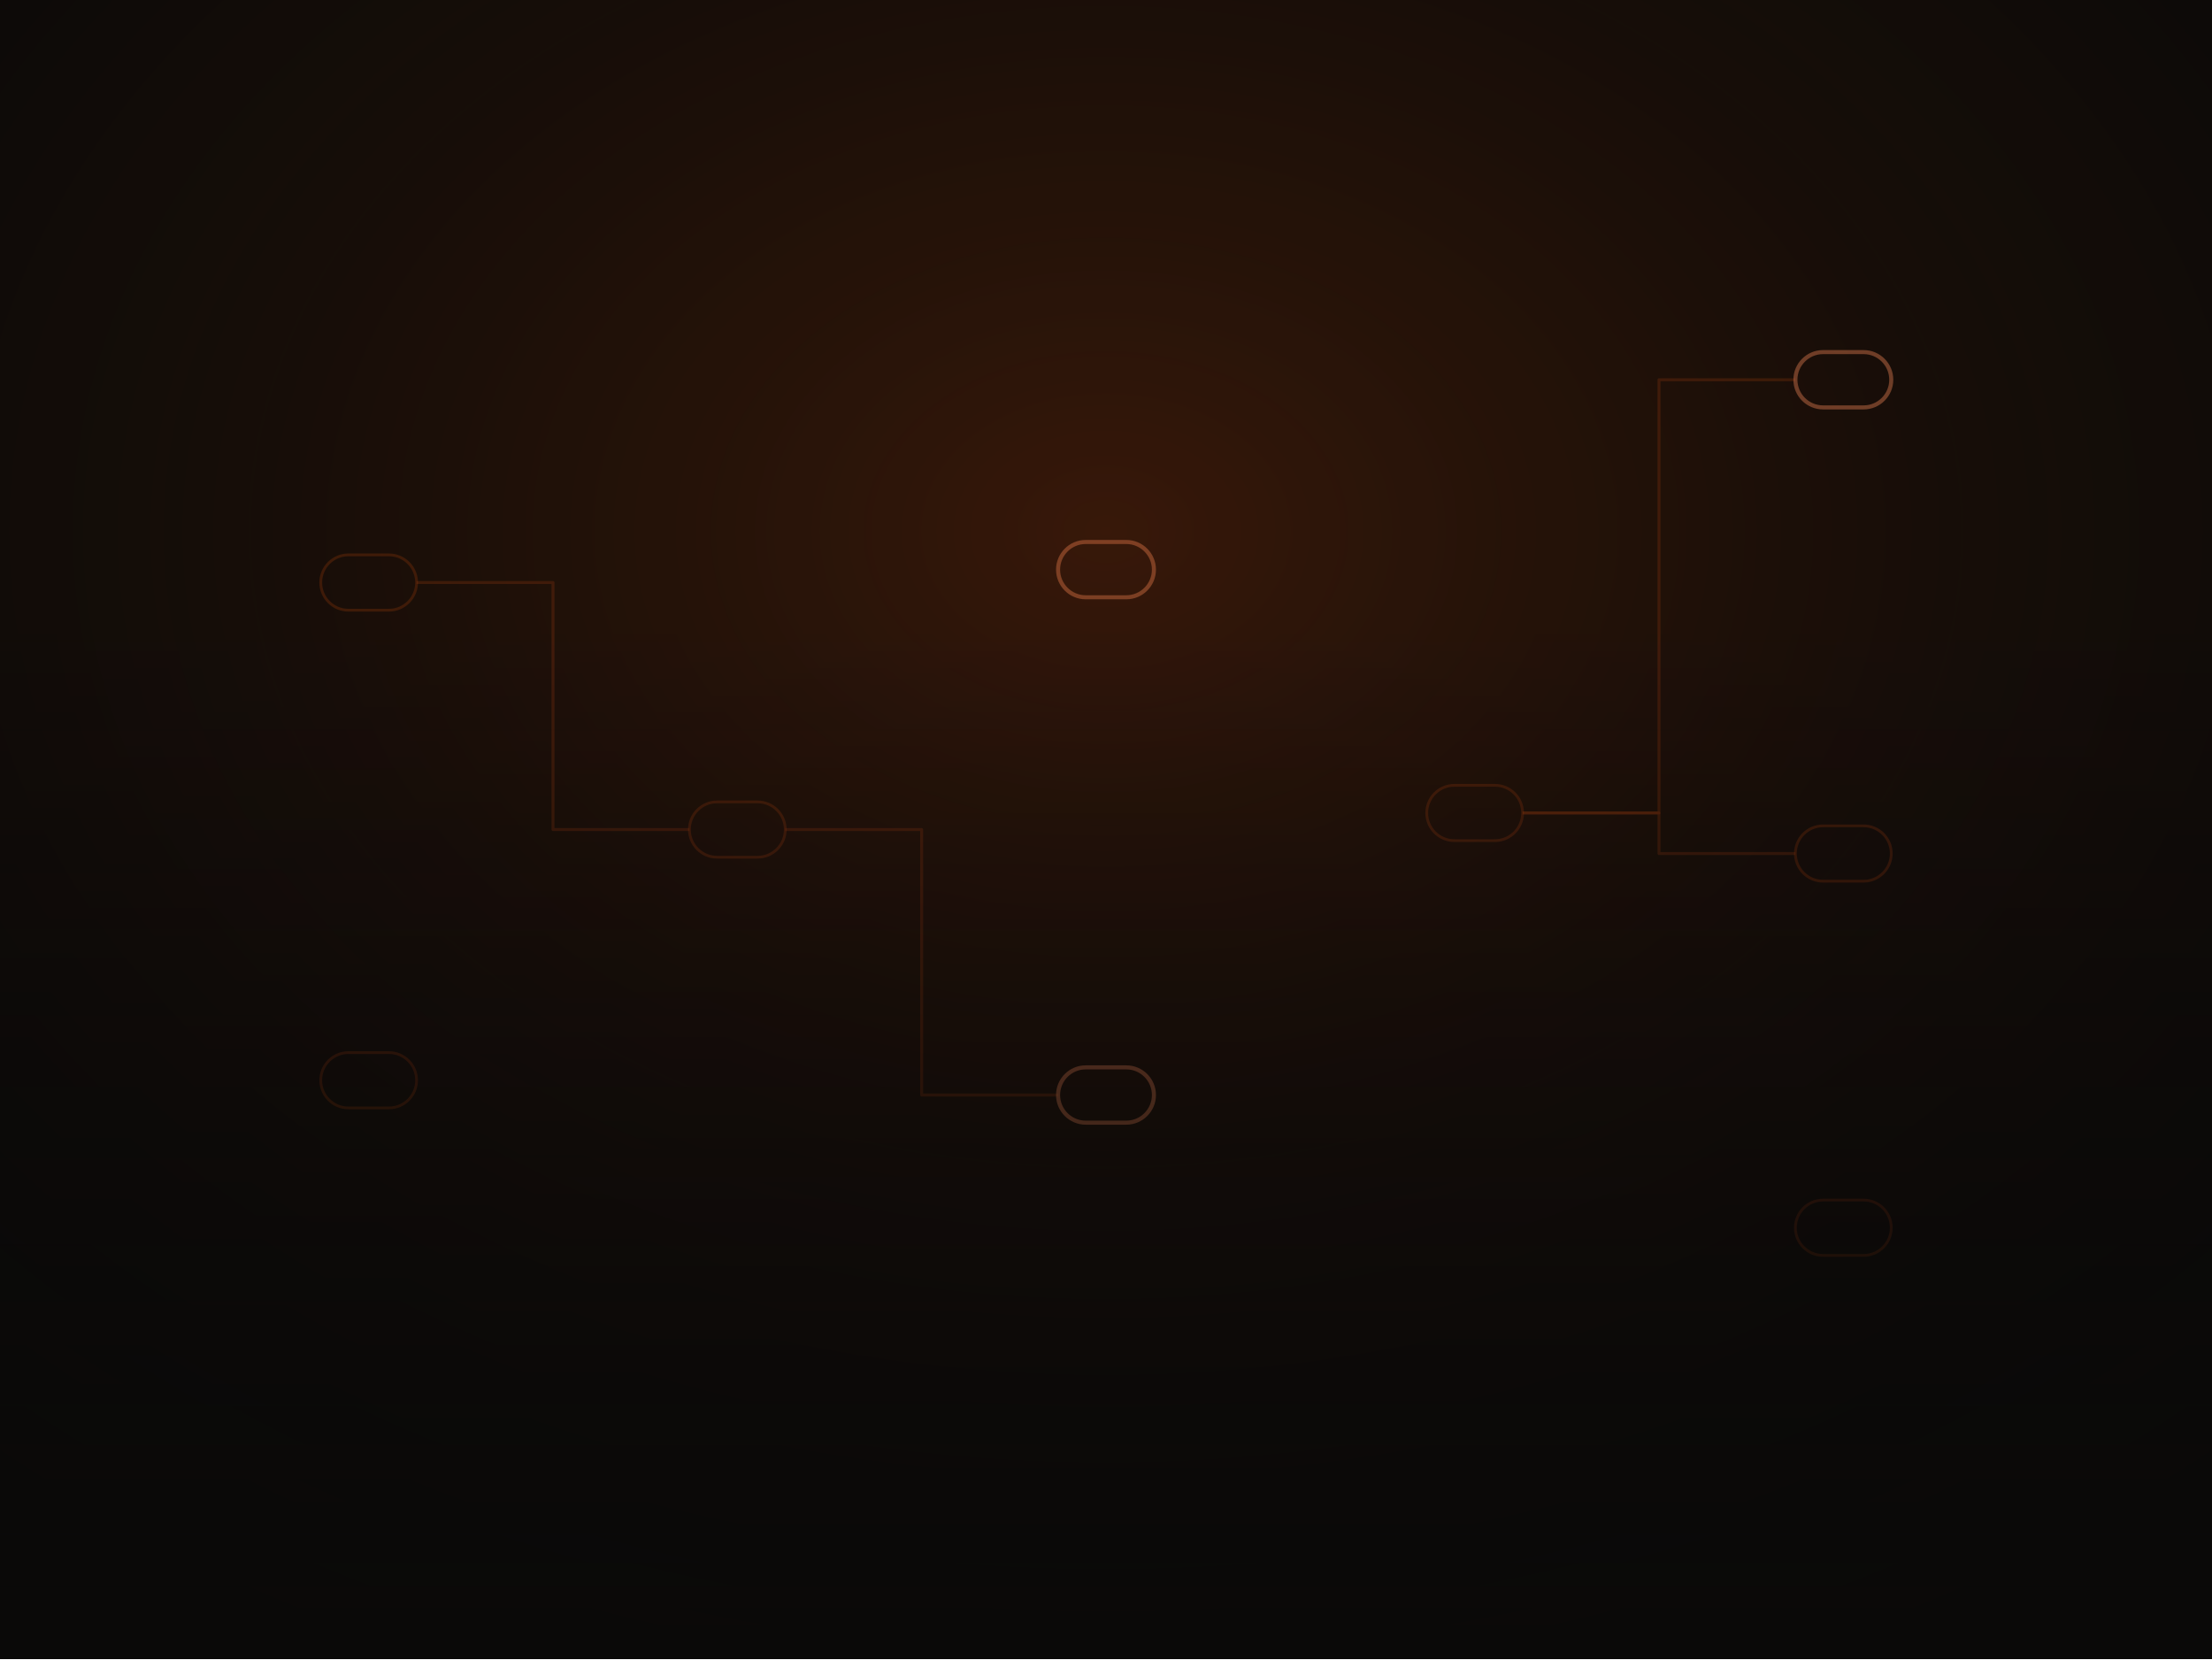
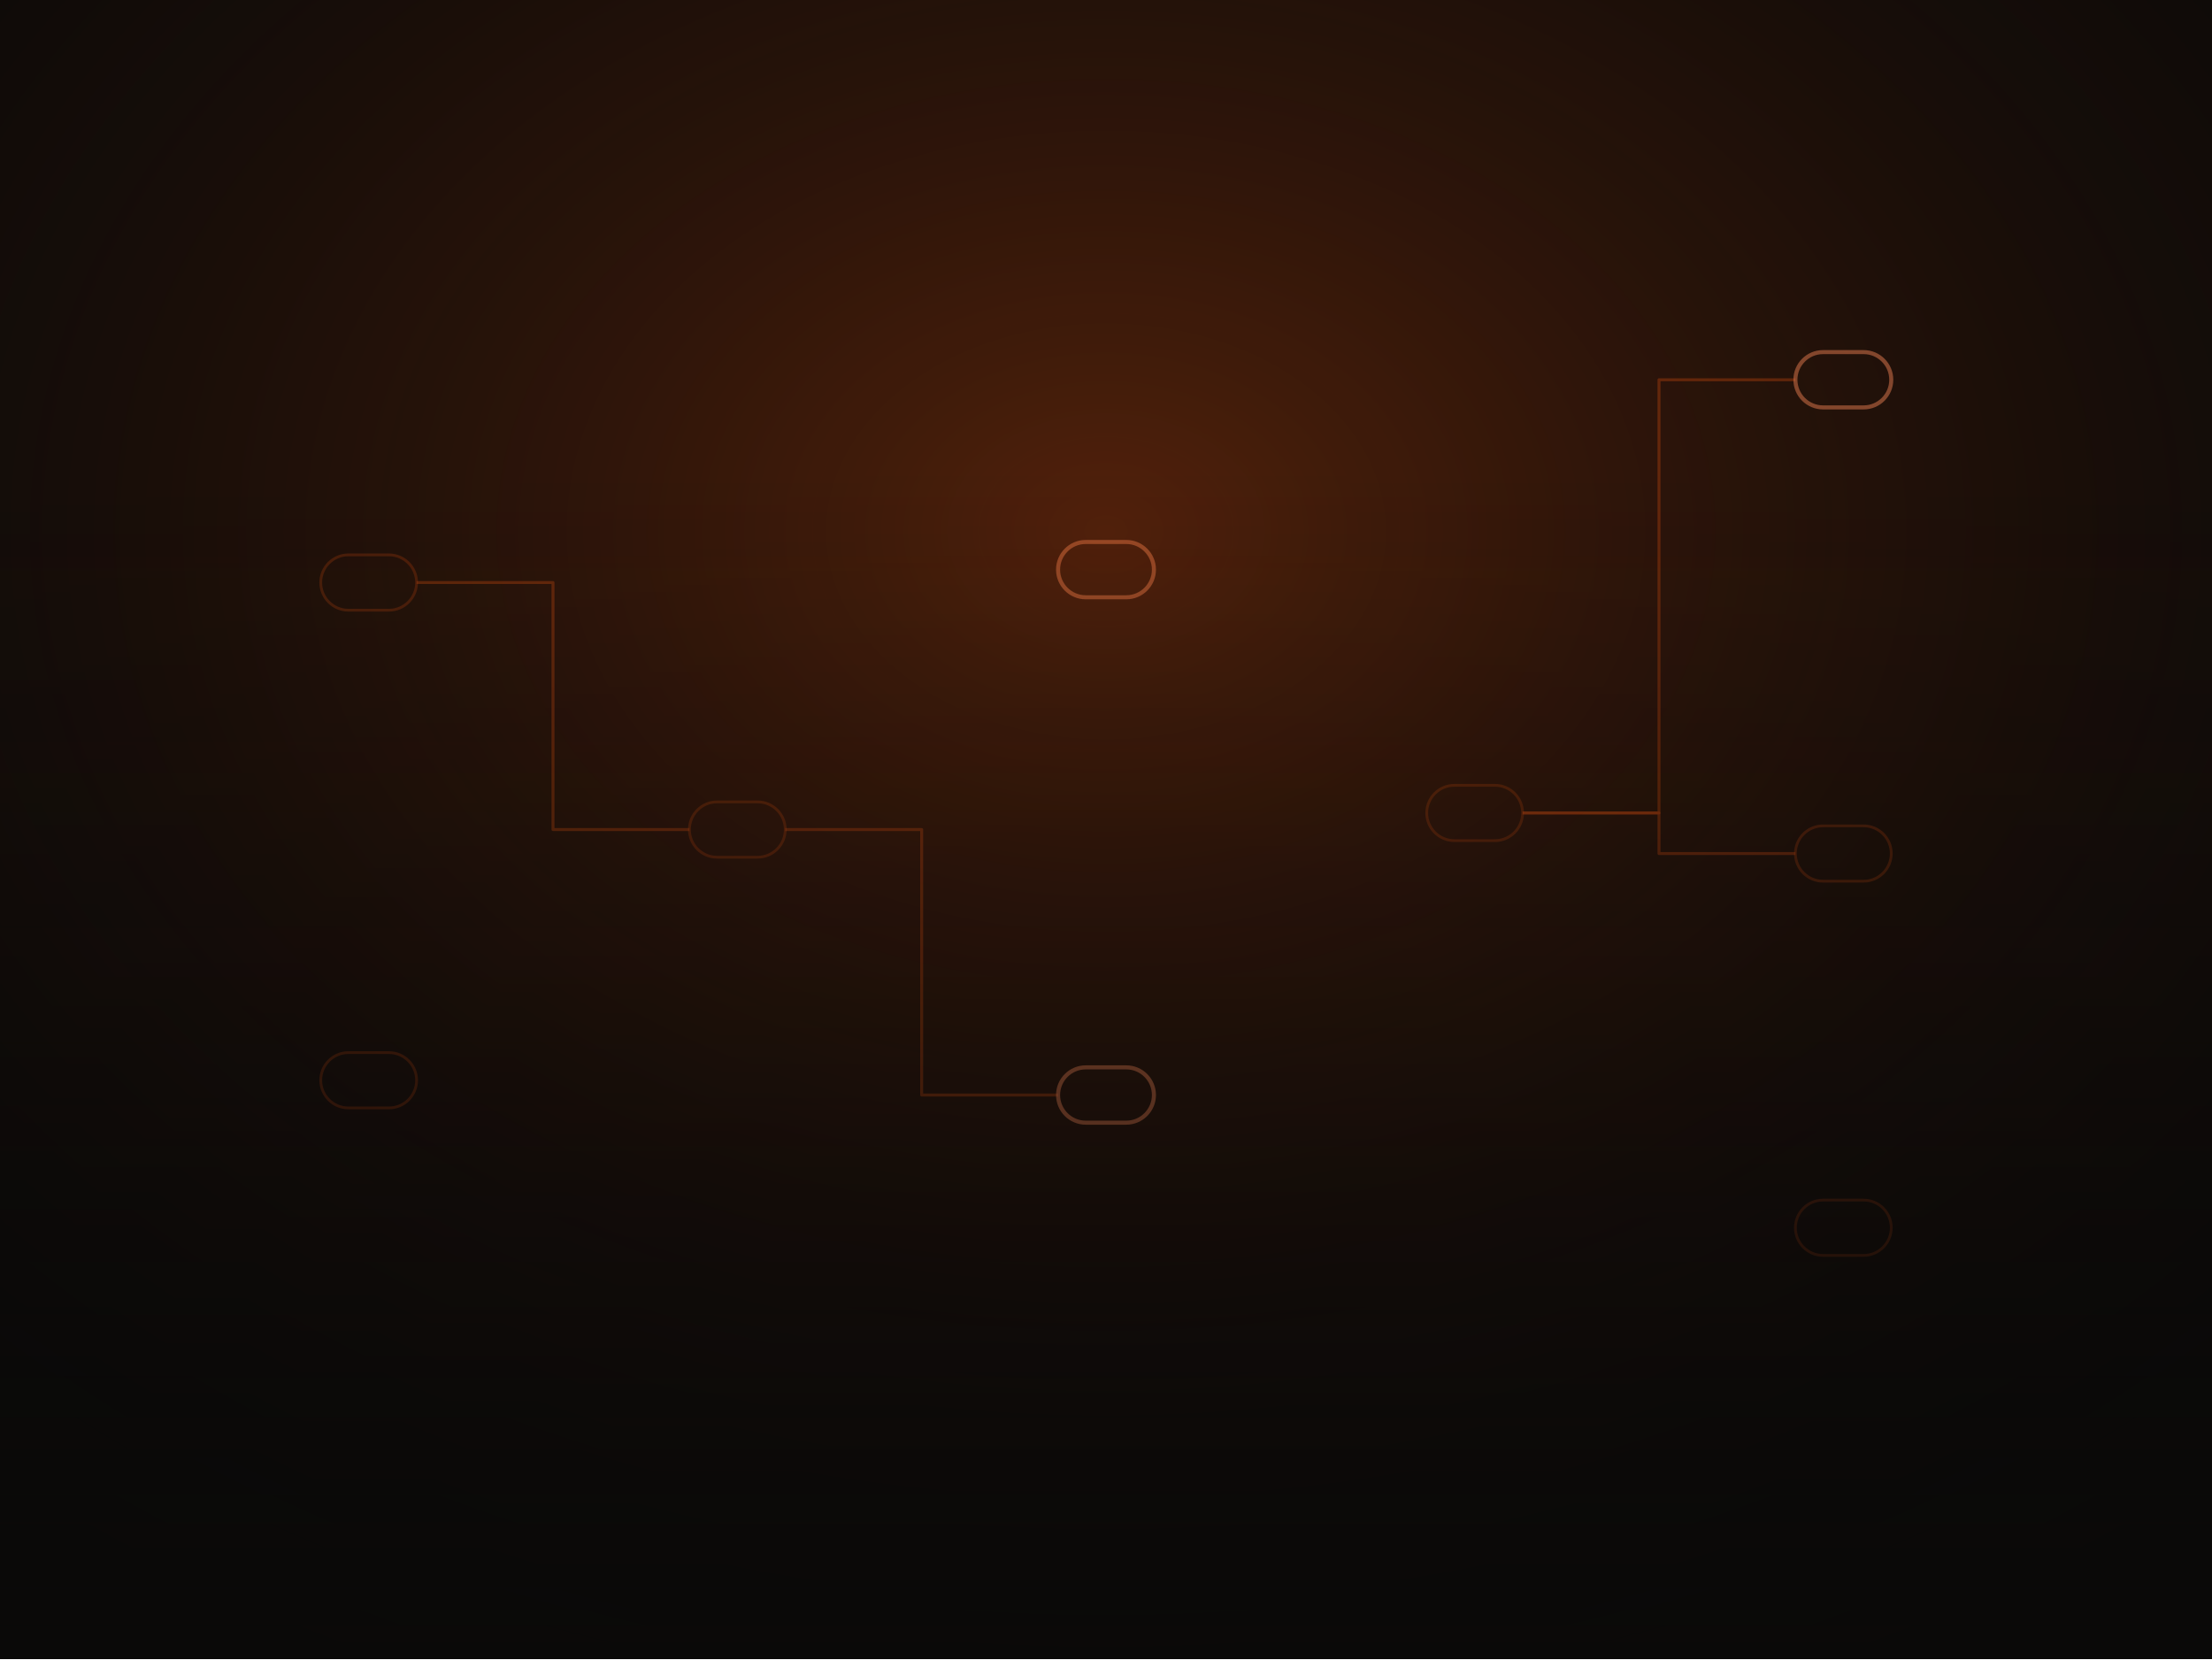
<svg xmlns="http://www.w3.org/2000/svg" viewBox="0 0 1200 900" width="1200" height="900" preserveAspectRatio="xMidYMid slice">
  <defs />
  <rect width="1200" height="900" fill="#0A0908" />
-   <path d="M200,316 L300,316 L300,450 L400,450" fill="none" stroke="#B8430F" stroke-width="1.6" stroke-opacity="0.3" stroke-linejoin="round" />
-   <path d="M389,445 L400,450 L389,455" fill="none" stroke="#F2895C" stroke-width="1.6" stroke-opacity="0.42" stroke-linejoin="round" />
-   <path d="M400,450 L500,450 L500,594 L600,594" fill="none" stroke="#B8430F" stroke-width="1.6" stroke-opacity="0.3" stroke-linejoin="round" />
-   <path d="M589,589 L600,594 L589,599" fill="none" stroke="#F2895C" stroke-width="1.6" stroke-opacity="0.42" stroke-linejoin="round" />
-   <path d="M800,441 L900,441 L900,206 L1000,206" fill="none" stroke="#B8430F" stroke-width="1.6" stroke-opacity="0.3" stroke-linejoin="round" />
-   <path d="M989,201 L1000,206 L989,211" fill="none" stroke="#F2895C" stroke-width="1.6" stroke-opacity="0.42" stroke-linejoin="round" />
-   <path d="M800,441 L900,441 L900,463 L1000,463" fill="none" stroke="#B8430F" stroke-width="1.6" stroke-opacity="0.3" stroke-linejoin="round" />
-   <path d="M989,458 L1000,463 L989,468" fill="none" stroke="#F2895C" stroke-width="1.6" stroke-opacity="0.42" stroke-linejoin="round" />
+   <path d="M200,316 L300,316 L300,450 L400,450" fill="none" stroke="#B8430F" stroke-width="1.6" stroke-opacity="0.46" stroke-linejoin="round" />
+   <path d="M389,445 L400,450 L389,455" fill="none" stroke="#F2895C" stroke-width="1.6" stroke-opacity="0.65" stroke-linejoin="round" />
+   <path d="M400,450 L500,450 L500,594 L600,594" fill="none" stroke="#B8430F" stroke-width="1.6" stroke-opacity="0.46" stroke-linejoin="round" />
+   <path d="M589,589 L600,594 L589,599" fill="none" stroke="#F2895C" stroke-width="1.6" stroke-opacity="0.65" stroke-linejoin="round" />
+   <path d="M800,441 L900,441 L900,206 L1000,206" fill="none" stroke="#B8430F" stroke-width="1.6" stroke-opacity="0.46" stroke-linejoin="round" />
+   <path d="M989,201 L1000,206 L989,211" fill="none" stroke="#F2895C" stroke-width="1.6" stroke-opacity="0.65" stroke-linejoin="round" />
+   <path d="M800,441 L900,441 L900,463 L1000,463" fill="none" stroke="#B8430F" stroke-width="1.6" stroke-opacity="0.46" stroke-linejoin="round" />
+   <path d="M989,458 L1000,463 L989,468" fill="none" stroke="#F2895C" stroke-width="1.6" stroke-opacity="0.65" stroke-linejoin="round" />
  <rect x="174" y="301" width="52" height="30" rx="15" fill="#0A0908" stroke="#B8430F" stroke-width="1.5" stroke-opacity="0.32" />
  <rect x="174" y="571" width="52" height="30" rx="15" fill="#0A0908" stroke="#B8430F" stroke-width="1.5" stroke-opacity="0.32" />
  <rect x="374" y="435" width="52" height="30" rx="15" fill="#0A0908" stroke="#B8430F" stroke-width="1.5" stroke-opacity="0.32" />
  <rect x="574" y="294" width="52" height="30" rx="15" fill="#0A0908" stroke="#F2895C" stroke-width="2.2" stroke-opacity="0.55" />
  <rect x="574" y="579" width="52" height="30" rx="15" fill="#0A0908" stroke="#F2895C" stroke-width="2.2" stroke-opacity="0.55" />
  <rect x="774" y="426" width="52" height="30" rx="15" fill="#0A0908" stroke="#B8430F" stroke-width="1.5" stroke-opacity="0.32" />
  <rect x="974" y="191" width="52" height="30" rx="15" fill="#0A0908" stroke="#F2895C" stroke-width="2.2" stroke-opacity="0.55" />
  <rect x="974" y="448" width="52" height="30" rx="15" fill="#0A0908" stroke="#B8430F" stroke-width="1.5" stroke-opacity="0.32" />
  <rect x="974" y="651" width="52" height="30" rx="15" fill="#0A0908" stroke="#B8430F" stroke-width="1.5" stroke-opacity="0.32" />
  <radialGradient id="bl" cx="0.5" cy="0.32" r="0.8">
-     <stop offset="0" stop-color="#B8430F" stop-opacity="0.32" />
+     <stop offset="0" stop-color="#B8430F" stop-opacity="0.42" />
    <stop offset="1" stop-color="#0A0908" stop-opacity="0" />
  </radialGradient>
  <rect width="1200" height="900" fill="url(#bl)" />
  <linearGradient id="vg2" x1="0" y1="1" x2="0" y2="0">
-     <stop offset="0" stop-color="#0A0908" stop-opacity="0.9" />
-     <stop offset="0.62" stop-color="#0A0908" stop-opacity="0.18" />
+     <stop offset="0" stop-color="#0A0908" stop-opacity="0.88" />
+     <stop offset="0.34" stop-color="#0A0908" stop-opacity="0.34" />
+     <stop offset="0.72" stop-color="#0A0908" stop-opacity="0" />
  </linearGradient>
  <rect width="1200" height="900" fill="url(#vg2)" />
</svg>
